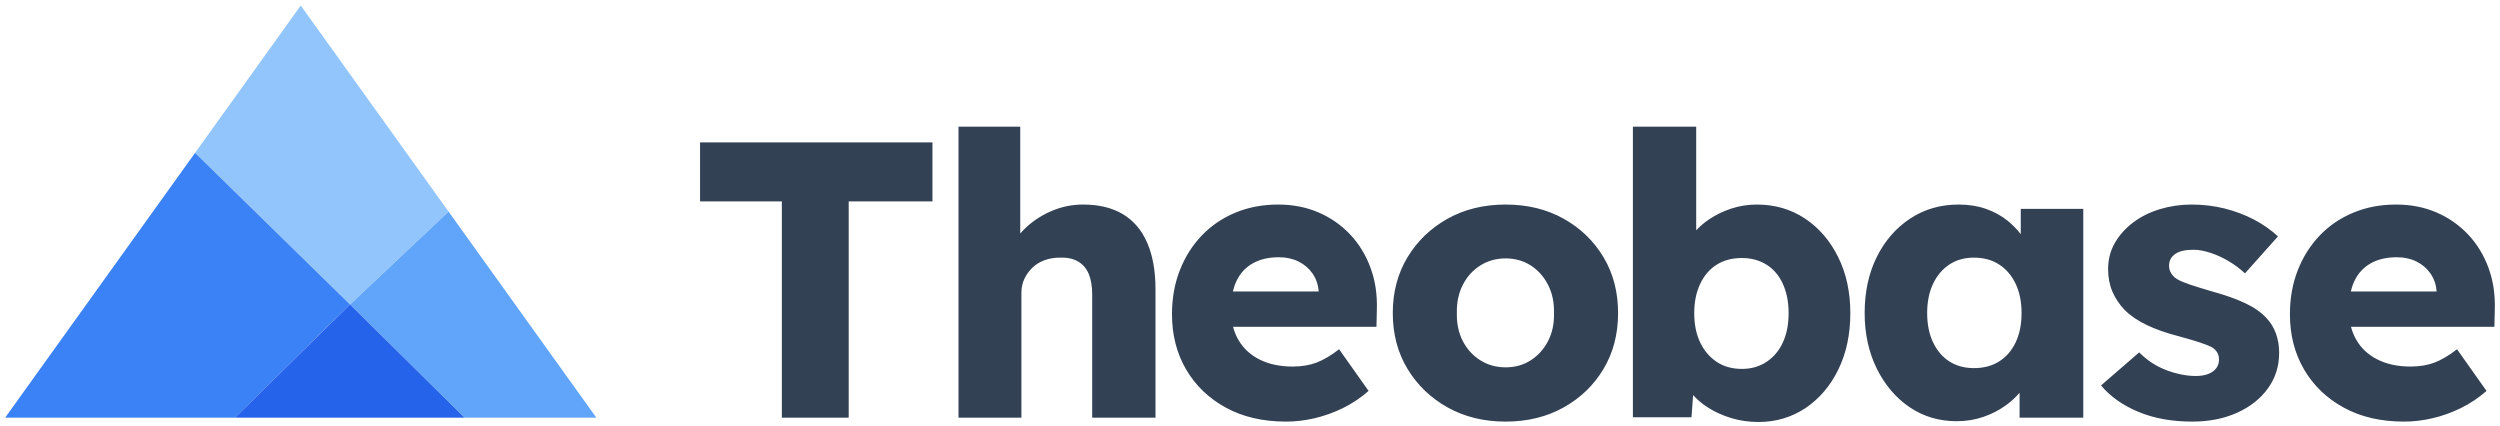
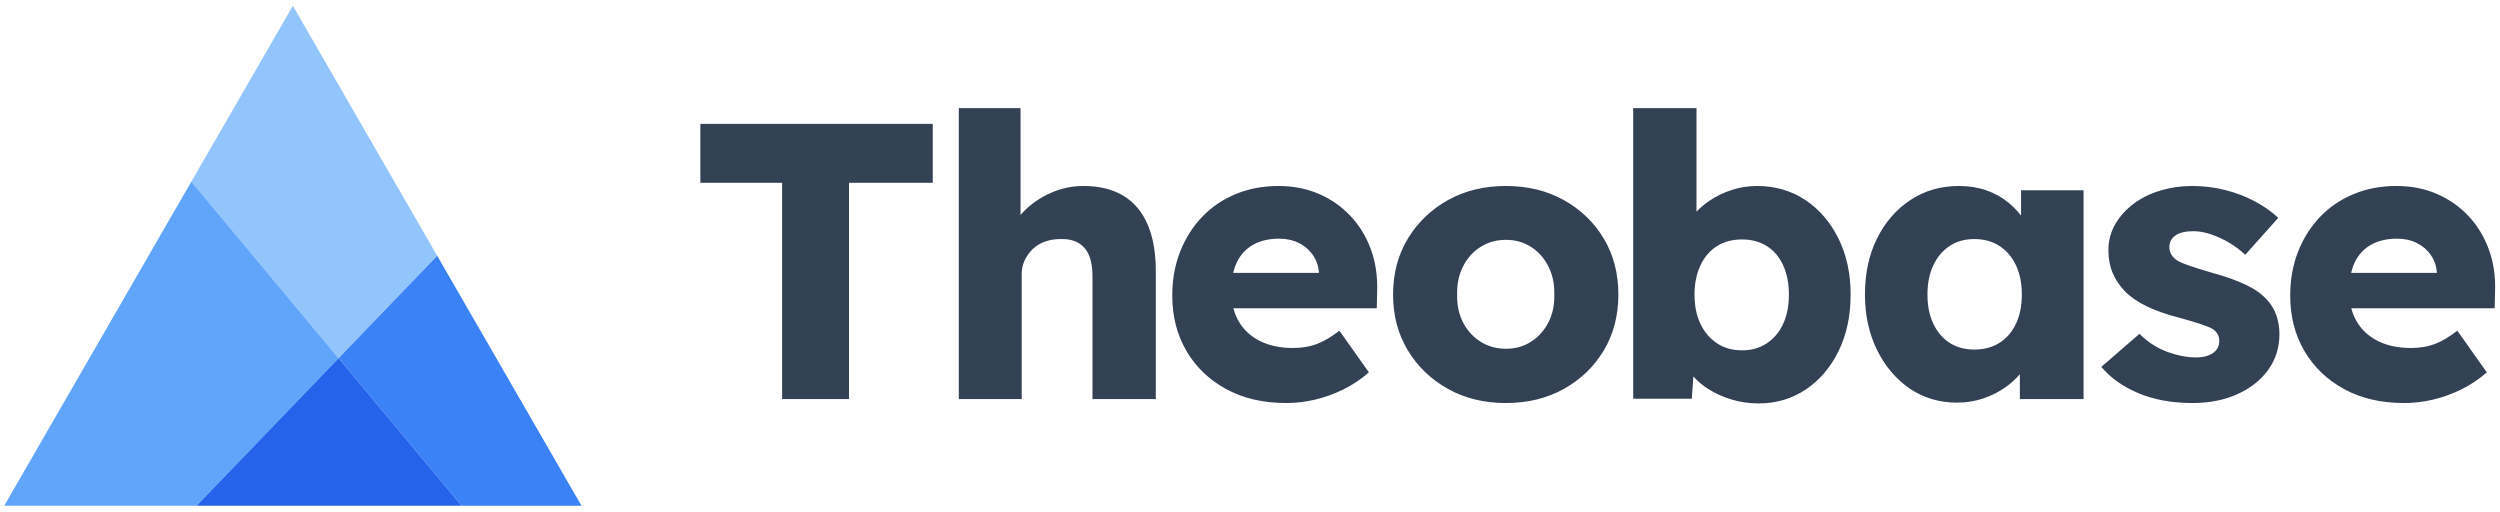
- <svg xmlns="http://www.w3.org/2000/svg" width="100%" height="100%" viewBox="0 0 1187 202" version="1.1" xml:space="preserve" style="fill-rule:evenodd;clip-rule:evenodd;stroke-linejoin:round;stroke-miterlimit:2;">
-   <g transform="matrix(1,0,0,1,0,-336.8202)">
-     <g id="horizontal-logo" transform="matrix(2.373402,0,0,0.403543,0,336.8202)">
+ <svg xmlns="http://www.w3.org/2000/svg" width="100%" height="100%" viewBox="0 0 1187 243" version="1.1" xml:space="preserve" style="fill-rule:evenodd;clip-rule:evenodd;stroke-linejoin:round;stroke-miterlimit:2;">
+   <g transform="matrix(1,0,0,1,-548.4006,-14.26724)">
+     <g id="horizontal-logo" transform="matrix(2.373402,0,0,0.485766,548.4006,14.26724)">
      <rect x="0" y="0" width="500" height="500" style="fill:none;" />
-       <g transform="matrix(2.250069,0,0,13.23357,-1258.588,-9807.136)">
-         <path d="M628.868,778.214L628.868,758.986L621.597,758.986L621.597,753.742L642.258,753.742L642.258,758.986L634.812,758.986L634.812,778.214L628.868,778.214ZM650.064,761.843C650.147,761.746 650.234,761.65 650.326,761.556C650.99,760.868 651.788,760.315 652.72,759.895C653.653,759.476 654.632,759.266 655.657,759.266C657.056,759.266 658.232,759.551 659.188,760.122C660.144,760.693 660.866,761.544 661.356,762.675C661.845,763.805 662.09,765.186 662.09,766.817L662.09,778.214L656.461,778.214L656.461,767.272C656.461,766.526 656.356,765.908 656.147,765.419C655.937,764.929 655.616,764.562 655.185,764.318C654.754,764.073 654.224,763.962 653.594,763.986C653.105,763.986 652.651,764.061 652.231,764.213C651.812,764.364 651.45,764.586 651.147,764.877C650.844,765.168 650.605,765.5 650.431,765.873C650.256,766.246 650.168,766.654 650.168,767.097L650.168,778.214L644.575,778.214L644.575,752.344L650.064,752.344L650.064,761.843ZM668.986,770.138C669.093,770.546 669.246,770.925 669.445,771.275C669.877,772.032 670.506,772.621 671.333,773.04C672.161,773.46 673.145,773.669 674.287,773.669C675.08,773.669 675.785,773.553 676.402,773.32C677.02,773.087 677.69,772.691 678.413,772.131L681.035,775.837C680.312,776.466 679.543,776.979 678.727,777.375C677.911,777.771 677.078,778.069 676.228,778.267C675.377,778.465 674.532,778.564 673.693,778.564C671.642,778.564 669.859,778.15 668.344,777.323C666.829,776.495 665.652,775.365 664.813,773.932C663.974,772.498 663.555,770.861 663.555,769.02C663.555,767.598 663.788,766.293 664.254,765.104C664.72,763.916 665.372,762.884 666.212,762.01C667.051,761.136 668.047,760.46 669.201,759.983C670.354,759.505 671.619,759.266 672.994,759.266C674.299,759.266 675.493,759.499 676.577,759.965C677.661,760.431 678.599,761.084 679.391,761.923C680.184,762.762 680.79,763.752 681.209,764.894C681.629,766.036 681.815,767.283 681.769,768.635L681.734,770.138L668.986,770.138ZM668.969,766.992L676.595,766.992L676.595,766.957C676.548,766.374 676.367,765.856 676.053,765.401C675.738,764.947 675.324,764.591 674.812,764.335C674.299,764.079 673.716,763.951 673.064,763.951C672.155,763.951 671.38,764.131 670.739,764.492C670.098,764.854 669.614,765.378 669.288,766.066C669.154,766.348 669.048,766.657 668.969,766.992ZM693.219,778.564C691.284,778.564 689.565,778.144 688.062,777.305C686.559,776.466 685.37,775.324 684.496,773.879C683.622,772.434 683.185,770.779 683.185,768.915C683.185,767.05 683.622,765.396 684.496,763.951C685.37,762.506 686.559,761.364 688.062,760.524C689.565,759.685 691.284,759.266 693.219,759.266C695.153,759.266 696.872,759.685 698.375,760.524C699.878,761.364 701.061,762.506 701.924,763.951C702.786,765.396 703.217,767.05 703.217,768.915C703.217,770.779 702.786,772.434 701.924,773.879C701.061,775.324 699.878,776.466 698.375,777.305C696.872,778.144 695.153,778.564 693.219,778.564ZM693.219,773.739C694.058,773.739 694.803,773.53 695.456,773.11C696.109,772.691 696.621,772.12 696.994,771.397C697.367,770.675 697.542,769.847 697.519,768.915C697.542,767.983 697.367,767.149 696.994,766.415C696.621,765.681 696.109,765.104 695.456,764.685C694.803,764.265 694.058,764.055 693.219,764.055C692.379,764.055 691.628,764.265 690.964,764.685C690.299,765.104 689.781,765.681 689.408,766.415C689.035,767.149 688.86,767.983 688.883,768.915C688.86,769.847 689.035,770.675 689.408,771.397C689.781,772.12 690.299,772.691 690.964,773.11C691.628,773.53 692.379,773.739 693.219,773.739ZM709.887,776.203L709.743,778.179L704.534,778.179L704.534,752.344L710.162,752.344L710.162,761.557C710.491,761.2 710.876,760.873 711.316,760.577C711.922,760.169 712.586,759.849 713.308,759.616C714.031,759.382 714.777,759.266 715.546,759.266C717.154,759.266 718.582,759.68 719.829,760.507C721.075,761.334 722.06,762.476 722.783,763.933C723.505,765.39 723.866,767.05 723.866,768.915C723.866,770.803 723.511,772.475 722.8,773.932C722.089,775.388 721.116,776.53 719.881,777.358C718.646,778.185 717.247,778.599 715.686,778.599C714.847,778.599 714.043,778.482 713.274,778.249C712.504,778.016 711.811,777.701 711.193,777.305C710.688,776.981 710.252,776.613 709.887,776.203ZM714.217,773.879C715.056,773.879 715.791,773.669 716.42,773.25C717.049,772.83 717.533,772.254 717.871,771.519C718.209,770.785 718.378,769.917 718.378,768.915C718.378,767.936 718.209,767.074 717.871,766.328C717.533,765.582 717.049,765.011 716.42,764.615C715.791,764.219 715.056,764.02 714.217,764.02C713.355,764.02 712.609,764.219 711.98,764.615C711.351,765.011 710.861,765.582 710.512,766.328C710.162,767.074 709.987,767.936 709.987,768.915C709.987,769.917 710.162,770.785 710.512,771.519C710.861,772.254 711.351,772.83 711.98,773.25C712.609,773.669 713.355,773.879 714.217,773.879ZM738.913,776.002C738.567,776.404 738.171,776.769 737.724,777.096C737.118,777.538 736.442,777.888 735.696,778.144C734.951,778.401 734.158,778.529 733.319,778.529C731.758,778.529 730.365,778.115 729.141,777.288C727.918,776.46 726.945,775.318 726.222,773.862C725.5,772.405 725.139,770.756 725.139,768.915C725.139,767.027 725.5,765.361 726.222,763.916C726.945,762.471 727.935,761.334 729.194,760.507C730.452,759.68 731.886,759.266 733.494,759.266C734.38,759.266 735.19,759.394 735.924,759.65C736.658,759.907 737.305,760.262 737.864,760.717C738.298,761.069 738.682,761.463 739.018,761.9L739.018,759.65L744.576,759.65L744.576,778.214L738.913,778.214L738.913,776.002ZM734.857,773.809C735.72,773.809 736.466,773.611 737.095,773.215C737.724,772.819 738.214,772.254 738.563,771.519C738.913,770.785 739.088,769.917 739.088,768.915C739.088,767.913 738.913,767.045 738.563,766.31C738.214,765.576 737.724,765.005 737.095,764.597C736.466,764.189 735.72,763.986 734.857,763.986C734.018,763.986 733.29,764.189 732.672,764.597C732.055,765.005 731.571,765.576 731.222,766.31C730.872,767.045 730.697,767.913 730.697,768.915C730.697,769.917 730.872,770.785 731.222,771.519C731.571,772.254 732.055,772.819 732.672,773.215C733.29,773.611 734.018,773.809 734.857,773.809ZM754.265,778.564C752.447,778.564 750.845,778.272 749.458,777.69C748.072,777.107 746.97,776.326 746.155,775.348L749.546,772.411C750.268,773.133 751.084,773.664 751.993,774.002C752.902,774.339 753.764,774.508 754.58,774.508C754.906,774.508 755.198,774.474 755.454,774.404C755.71,774.334 755.926,774.235 756.101,774.106C756.275,773.978 756.409,773.827 756.503,773.652C756.596,773.477 756.643,773.273 756.643,773.04C756.643,772.574 756.433,772.213 756.013,771.956C755.804,771.84 755.454,771.7 754.964,771.537C754.475,771.374 753.846,771.187 753.077,770.978C751.981,770.698 751.031,770.366 750.227,769.981C749.423,769.597 748.765,769.148 748.252,768.635C747.786,768.146 747.425,767.604 747.168,767.01C746.912,766.415 746.784,765.745 746.784,764.999C746.784,764.137 746.988,763.356 747.396,762.657C747.803,761.958 748.351,761.352 749.039,760.839C749.726,760.326 750.519,759.936 751.416,759.668C752.313,759.4 753.24,759.266 754.195,759.266C755.221,759.266 756.2,759.382 757.132,759.616C758.064,759.849 758.932,760.175 759.737,760.594C760.541,761.014 761.257,761.515 761.887,762.098L758.95,765.384C758.53,764.988 758.058,764.632 757.534,764.318C757.01,764.003 756.468,763.752 755.908,763.566C755.349,763.38 754.836,763.286 754.37,763.286C754.021,763.286 753.712,763.315 753.444,763.374C753.176,763.432 752.948,763.525 752.762,763.653C752.576,763.782 752.436,763.933 752.342,764.108C752.249,764.283 752.203,764.487 752.203,764.72C752.203,764.953 752.267,765.174 752.395,765.384C752.523,765.594 752.704,765.768 752.937,765.908C753.17,766.048 753.543,766.205 754.056,766.38C754.568,766.555 755.267,766.771 756.153,767.027C757.249,767.33 758.192,767.668 758.985,768.041C759.777,768.414 760.407,768.857 760.873,769.369C761.246,769.766 761.525,770.226 761.712,770.75C761.898,771.275 761.991,771.84 761.991,772.446C761.991,773.634 761.659,774.689 760.995,775.61C760.331,776.53 759.416,777.253 758.251,777.777C757.085,778.302 755.757,778.564 754.265,778.564ZM768.38,770.138C768.487,770.546 768.64,770.925 768.84,771.275C769.271,772.032 769.9,772.621 770.728,773.04C771.555,773.46 772.54,773.669 773.682,773.669C774.474,773.669 775.179,773.553 775.797,773.32C776.414,773.087 777.084,772.691 777.807,772.131L780.429,775.837C779.706,776.466 778.937,776.979 778.122,777.375C777.306,777.771 776.473,778.069 775.622,778.267C774.771,778.465 773.926,778.564 773.087,778.564C771.036,778.564 769.253,778.15 767.738,777.323C766.224,776.495 765.047,775.365 764.208,773.932C763.368,772.498 762.949,770.861 762.949,769.02C762.949,767.598 763.182,766.293 763.648,765.104C764.114,763.916 764.767,762.884 765.606,762.01C766.445,761.136 767.441,760.46 768.595,759.983C769.749,759.505 771.013,759.266 772.388,759.266C773.693,759.266 774.888,759.499 775.972,759.965C777.055,760.431 777.993,761.084 778.786,761.923C779.578,762.762 780.184,763.752 780.604,764.894C781.023,766.036 781.21,767.283 781.163,768.635L781.128,770.138L768.38,770.138ZM768.363,766.992L775.989,766.992L775.989,766.957C775.942,766.374 775.762,765.856 775.447,765.401C775.133,764.947 774.719,764.591 774.206,764.335C773.693,764.079 773.111,763.951 772.458,763.951C771.549,763.951 770.774,764.131 770.133,764.492C769.492,764.854 769.009,765.378 768.682,766.066C768.548,766.348 768.442,766.657 768.363,766.992Z" style="fill:rgb(51,65,85);" />
-       </g>
-       <g transform="matrix(-0.483171,0,0,2.681273,137.157,-388.2936)">
-         <path d="M159.347,147.239L98.15,237.666L138.942,278.437L203.1,211.892L159.347,147.239Z" style="fill:rgb(147,197,253);" />
-       </g>
-       <g transform="matrix(-0.337987,0,0,1.987841,144.6622,-248.0059)">
-         <path d="M162.517,250L220.831,304.994L153.038,371.972L75.034,371.972L162.517,250Z" style="fill:rgb(96,165,250);" />
-       </g>
-       <g transform="matrix(-0.337987,0,0,1.987841,144.6622,-248.0059)">
-         <path d="M312.548,215.235L220.831,304.994L289.002,371.972L424.966,371.972L312.548,215.235Z" style="fill:rgb(59,130,246);" />
-       </g>
-       <g transform="matrix(-0.337987,0,0,1.987841,144.6622,-248.0059)">
-         <path d="M220.831,304.994L153.038,371.972L289.002,371.972L220.831,304.994Z" style="fill:rgb(37,99,235);" />
+       <g transform="matrix(1,0,0,1.117482,-0.842672,-29.37058)">
+         <g transform="matrix(2.250069,0,0,9.837828,-1257.687,-7280.575)">
+           <path d="M628.868,778.214L628.868,758.986L621.597,758.986L621.597,753.742L642.258,753.742L642.258,758.986L634.812,758.986L634.812,778.214L628.868,778.214ZM650.064,761.843C650.147,761.746 650.234,761.65 650.326,761.556C650.99,760.868 651.788,760.315 652.72,759.895C653.653,759.476 654.632,759.266 655.657,759.266C657.056,759.266 658.232,759.551 659.188,760.122C660.144,760.693 660.866,761.544 661.356,762.675C661.845,763.805 662.09,765.186 662.09,766.817L662.09,778.214L656.461,778.214L656.461,767.272C656.461,766.526 656.356,765.908 656.147,765.419C655.937,764.929 655.616,764.562 655.185,764.318C654.754,764.073 654.224,763.962 653.594,763.986C653.105,763.986 652.651,764.061 652.231,764.213C651.812,764.364 651.45,764.586 651.147,764.877C650.844,765.168 650.605,765.5 650.431,765.873C650.256,766.246 650.168,766.654 650.168,767.097L650.168,778.214L644.575,778.214L644.575,752.344L650.064,752.344L650.064,761.843ZM668.986,770.138C669.093,770.546 669.246,770.925 669.445,771.275C669.877,772.032 670.506,772.621 671.333,773.04C672.161,773.46 673.145,773.669 674.287,773.669C675.08,773.669 675.785,773.553 676.402,773.32C677.02,773.087 677.69,772.691 678.413,772.131L681.035,775.837C680.312,776.466 679.543,776.979 678.727,777.375C677.911,777.771 677.078,778.069 676.228,778.267C675.377,778.465 674.532,778.564 673.693,778.564C671.642,778.564 669.859,778.15 668.344,777.323C666.829,776.495 665.652,775.365 664.813,773.932C663.974,772.498 663.555,770.861 663.555,769.02C663.555,767.598 663.788,766.293 664.254,765.104C664.72,763.916 665.372,762.884 666.212,762.01C667.051,761.136 668.047,760.46 669.201,759.983C670.354,759.505 671.619,759.266 672.994,759.266C674.299,759.266 675.493,759.499 676.577,759.965C677.661,760.431 678.599,761.084 679.391,761.923C680.184,762.762 680.79,763.752 681.209,764.894C681.629,766.036 681.815,767.283 681.769,768.635L681.734,770.138L668.986,770.138ZM668.969,766.992L676.595,766.992L676.595,766.957C676.548,766.374 676.367,765.856 676.053,765.401C675.738,764.947 675.324,764.591 674.812,764.335C674.299,764.079 673.716,763.951 673.064,763.951C672.155,763.951 671.38,764.131 670.739,764.492C670.098,764.854 669.614,765.378 669.288,766.066C669.154,766.348 669.048,766.657 668.969,766.992ZM693.219,778.564C691.284,778.564 689.565,778.144 688.062,777.305C686.559,776.466 685.37,775.324 684.496,773.879C683.622,772.434 683.185,770.779 683.185,768.915C683.185,767.05 683.622,765.396 684.496,763.951C685.37,762.506 686.559,761.364 688.062,760.524C689.565,759.685 691.284,759.266 693.219,759.266C695.153,759.266 696.872,759.685 698.375,760.524C699.878,761.364 701.061,762.506 701.924,763.951C702.786,765.396 703.217,767.05 703.217,768.915C703.217,770.779 702.786,772.434 701.924,773.879C701.061,775.324 699.878,776.466 698.375,777.305C696.872,778.144 695.153,778.564 693.219,778.564ZM693.219,773.739C694.058,773.739 694.803,773.53 695.456,773.11C696.109,772.691 696.621,772.12 696.994,771.397C697.367,770.675 697.542,769.847 697.519,768.915C697.542,767.983 697.367,767.149 696.994,766.415C696.621,765.681 696.109,765.104 695.456,764.685C694.803,764.265 694.058,764.055 693.219,764.055C692.379,764.055 691.628,764.265 690.964,764.685C690.299,765.104 689.781,765.681 689.408,766.415C689.035,767.149 688.86,767.983 688.883,768.915C688.86,769.847 689.035,770.675 689.408,771.397C689.781,772.12 690.299,772.691 690.964,773.11C691.628,773.53 692.379,773.739 693.219,773.739ZM709.887,776.203L709.743,778.179L704.534,778.179L704.534,752.344L710.162,752.344L710.162,761.557C710.491,761.2 710.876,760.873 711.316,760.577C711.922,760.169 712.586,759.849 713.308,759.616C714.031,759.382 714.777,759.266 715.546,759.266C717.154,759.266 718.582,759.68 719.829,760.507C721.075,761.334 722.06,762.476 722.783,763.933C723.505,765.39 723.866,767.05 723.866,768.915C723.866,770.803 723.511,772.475 722.8,773.932C722.089,775.388 721.116,776.53 719.881,777.358C718.646,778.185 717.247,778.599 715.686,778.599C714.847,778.599 714.043,778.482 713.274,778.249C712.504,778.016 711.811,777.701 711.193,777.305C710.688,776.981 710.252,776.613 709.887,776.203ZM714.217,773.879C715.056,773.879 715.791,773.669 716.42,773.25C717.049,772.83 717.533,772.254 717.871,771.519C718.209,770.785 718.378,769.917 718.378,768.915C718.378,767.936 718.209,767.074 717.871,766.328C717.533,765.582 717.049,765.011 716.42,764.615C715.791,764.219 715.056,764.02 714.217,764.02C713.355,764.02 712.609,764.219 711.98,764.615C711.351,765.011 710.861,765.582 710.512,766.328C710.162,767.074 709.987,767.936 709.987,768.915C709.987,769.917 710.162,770.785 710.512,771.519C710.861,772.254 711.351,772.83 711.98,773.25C712.609,773.669 713.355,773.879 714.217,773.879ZM738.913,776.002C738.567,776.404 738.171,776.769 737.724,777.096C737.118,777.538 736.442,777.888 735.696,778.144C734.951,778.401 734.158,778.529 733.319,778.529C731.758,778.529 730.365,778.115 729.141,777.288C727.918,776.46 726.945,775.318 726.222,773.862C725.5,772.405 725.139,770.756 725.139,768.915C725.139,767.027 725.5,765.361 726.222,763.916C726.945,762.471 727.935,761.334 729.194,760.507C730.452,759.68 731.886,759.266 733.494,759.266C734.38,759.266 735.19,759.394 735.924,759.65C736.658,759.907 737.305,760.262 737.864,760.717C738.298,761.069 738.682,761.463 739.018,761.9L739.018,759.65L744.576,759.65L744.576,778.214L738.913,778.214L738.913,776.002ZM734.857,773.809C735.72,773.809 736.466,773.611 737.095,773.215C737.724,772.819 738.214,772.254 738.563,771.519C738.913,770.785 739.088,769.917 739.088,768.915C739.088,767.913 738.913,767.045 738.563,766.31C738.214,765.576 737.724,765.005 737.095,764.597C736.466,764.189 735.72,763.986 734.857,763.986C734.018,763.986 733.29,764.189 732.672,764.597C732.055,765.005 731.571,765.576 731.222,766.31C730.872,767.045 730.697,767.913 730.697,768.915C730.697,769.917 730.872,770.785 731.222,771.519C731.571,772.254 732.055,772.819 732.672,773.215C733.29,773.611 734.018,773.809 734.857,773.809ZM754.265,778.564C752.447,778.564 750.845,778.272 749.458,777.69C748.072,777.107 746.97,776.326 746.155,775.348L749.546,772.411C750.268,773.133 751.084,773.664 751.993,774.002C752.902,774.339 753.764,774.508 754.58,774.508C754.906,774.508 755.198,774.474 755.454,774.404C755.71,774.334 755.926,774.235 756.101,774.106C756.275,773.978 756.409,773.827 756.503,773.652C756.596,773.477 756.643,773.273 756.643,773.04C756.643,772.574 756.433,772.213 756.013,771.956C755.804,771.84 755.454,771.7 754.964,771.537C754.475,771.374 753.846,771.187 753.077,770.978C751.981,770.698 751.031,770.366 750.227,769.981C749.423,769.597 748.765,769.148 748.252,768.635C747.786,768.146 747.425,767.604 747.168,767.01C746.912,766.415 746.784,765.745 746.784,764.999C746.784,764.137 746.988,763.356 747.396,762.657C747.803,761.958 748.351,761.352 749.039,760.839C749.726,760.326 750.519,759.936 751.416,759.668C752.313,759.4 753.24,759.266 754.195,759.266C755.221,759.266 756.2,759.382 757.132,759.616C758.064,759.849 758.932,760.175 759.737,760.594C760.541,761.014 761.257,761.515 761.887,762.098L758.95,765.384C758.53,764.988 758.058,764.632 757.534,764.318C757.01,764.003 756.468,763.752 755.908,763.566C755.349,763.38 754.836,763.286 754.37,763.286C754.021,763.286 753.712,763.315 753.444,763.374C753.176,763.432 752.948,763.525 752.762,763.653C752.576,763.782 752.436,763.933 752.342,764.108C752.249,764.283 752.203,764.487 752.203,764.72C752.203,764.953 752.267,765.174 752.395,765.384C752.523,765.594 752.704,765.768 752.937,765.908C753.17,766.048 753.543,766.205 754.056,766.38C754.568,766.555 755.267,766.771 756.153,767.027C757.249,767.33 758.192,767.668 758.985,768.041C759.777,768.414 760.407,768.857 760.873,769.369C761.246,769.766 761.525,770.226 761.712,770.75C761.898,771.275 761.991,771.84 761.991,772.446C761.991,773.634 761.659,774.689 760.995,775.61C760.331,776.53 759.416,777.253 758.251,777.777C757.085,778.302 755.757,778.564 754.265,778.564ZM768.38,770.138C768.487,770.546 768.64,770.925 768.84,771.275C769.271,772.032 769.9,772.621 770.728,773.04C771.555,773.46 772.54,773.669 773.682,773.669C774.474,773.669 775.179,773.553 775.797,773.32C776.414,773.087 777.084,772.691 777.807,772.131L780.429,775.837C779.706,776.466 778.937,776.979 778.122,777.375C777.306,777.771 776.473,778.069 775.622,778.267C774.771,778.465 773.926,778.564 773.087,778.564C771.036,778.564 769.253,778.15 767.738,777.323C766.224,776.495 765.047,775.365 764.208,773.932C763.368,772.498 762.949,770.861 762.949,769.02C762.949,767.598 763.182,766.293 763.648,765.104C764.114,763.916 764.767,762.884 765.606,762.01C766.445,761.136 767.441,760.46 768.595,759.983C769.749,759.505 771.013,759.266 772.388,759.266C773.693,759.266 774.888,759.499 775.972,759.965C777.055,760.431 777.993,761.084 778.786,761.923C779.578,762.762 780.184,763.752 780.604,764.894C781.023,766.036 781.21,767.283 781.163,768.635L781.128,770.138L768.38,770.138ZM768.363,766.992L775.989,766.992L775.989,766.957C775.942,766.374 775.762,765.856 775.447,765.401C775.133,764.947 774.719,764.591 774.206,764.335C773.693,764.079 773.111,763.951 772.458,763.951C771.549,763.951 770.774,764.131 770.133,764.492C769.492,764.854 769.009,765.378 768.682,766.066C768.548,766.348 768.442,766.657 768.363,766.992Z" style="fill:rgb(51,65,85);" />
+         </g>
+         <g transform="matrix(0.599769,0,0,2.622328,172.6039,-92.55584)">
+           <g transform="matrix(0.113602,0,0,0.113602,-315.7991,7.547136)">
+             <path d="M1253.111,1384.116L820.864,865.621L1118.85,349.504L1542.601,1083.462L1253.111,1384.116Z" style="fill:rgb(147,197,253);fill-rule:nonzero;" />
+           </g>
+           <g transform="matrix(0.522522,0,0,0.522522,-319.3266,0)">
+             <path d="M185.216,202.639L279.191,315.365L188.484,409.57L65.743,409.57L185.216,202.639Z" style="fill:rgb(96,165,250);" />
+           </g>
+           <g transform="matrix(0.522522,0,0,0.522522,-319.3266,0)">
+             <path d="M342.129,250L434.257,409.57L357.725,409.57L279.191,315.365L342.129,250Z" style="fill:rgb(59,130,246);" />
+           </g>
+           <g transform="matrix(0.522522,0,0,0.522522,-319.3266,0)">
+             <path d="M279.191,315.365L357.725,409.57L188.484,409.57L279.191,315.365Z" style="fill:rgb(37,99,235);" />
+           </g>
+         </g>
      </g>
    </g>
  </g>
</svg>
